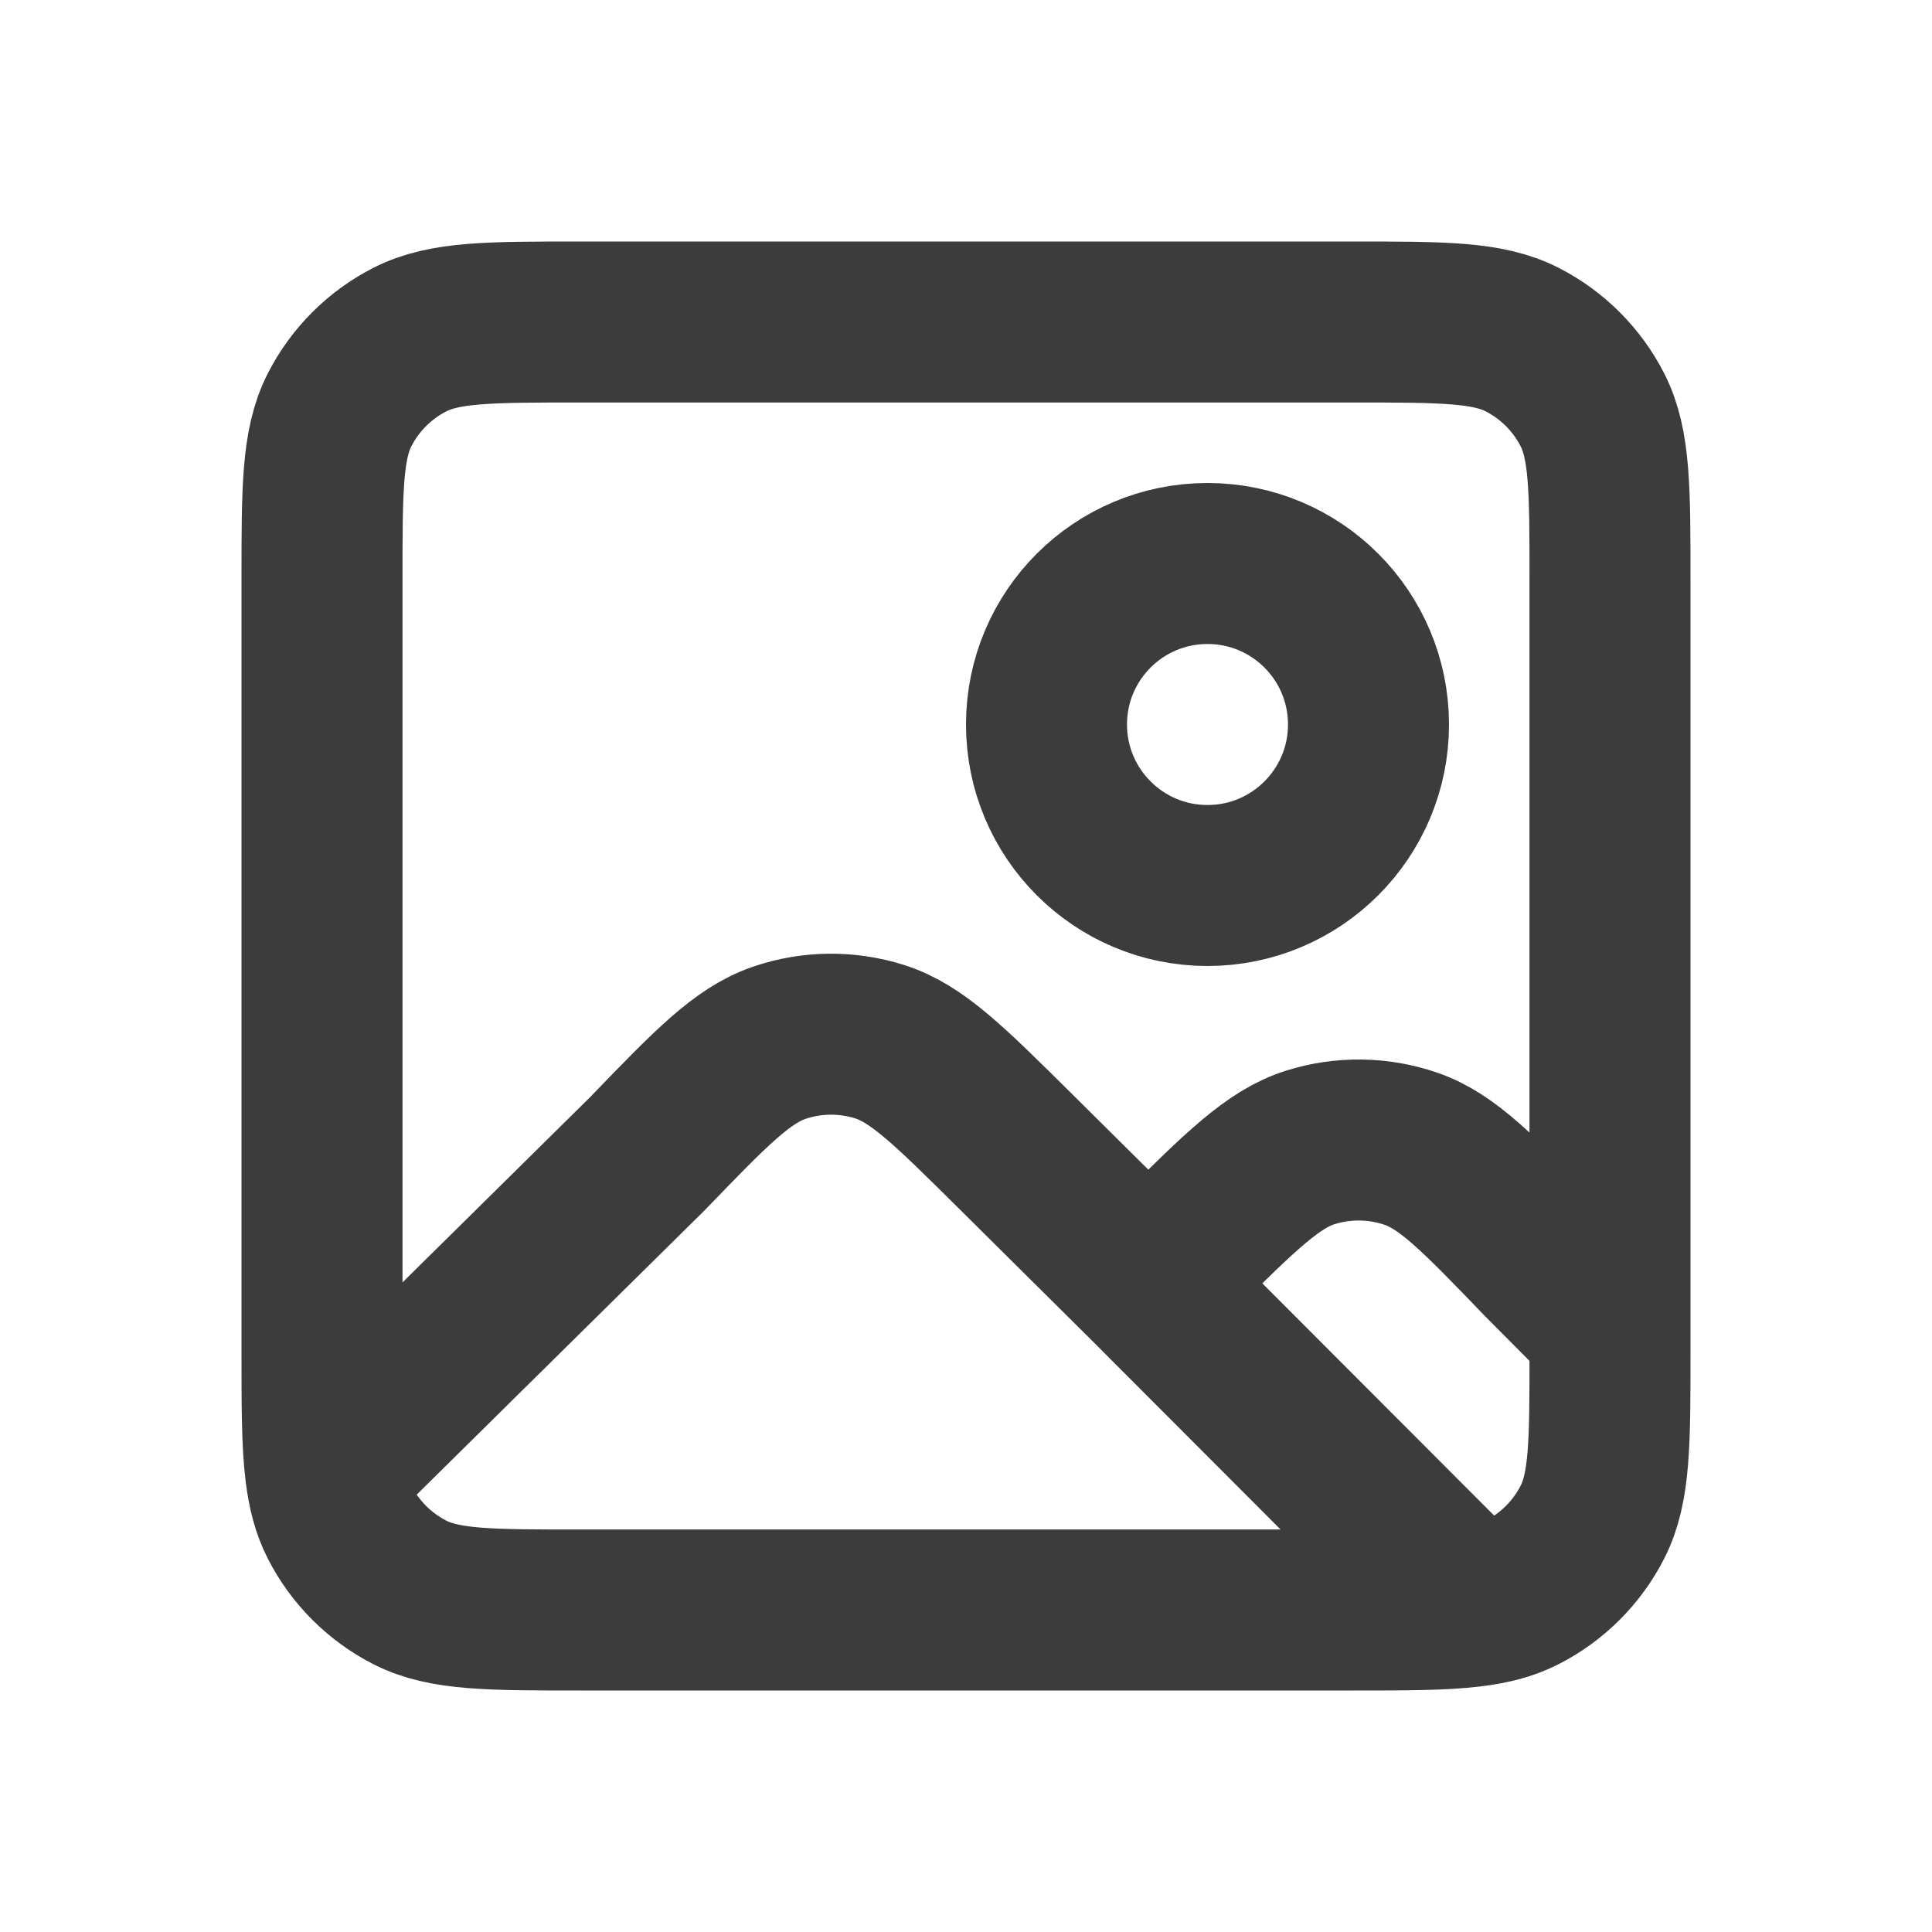
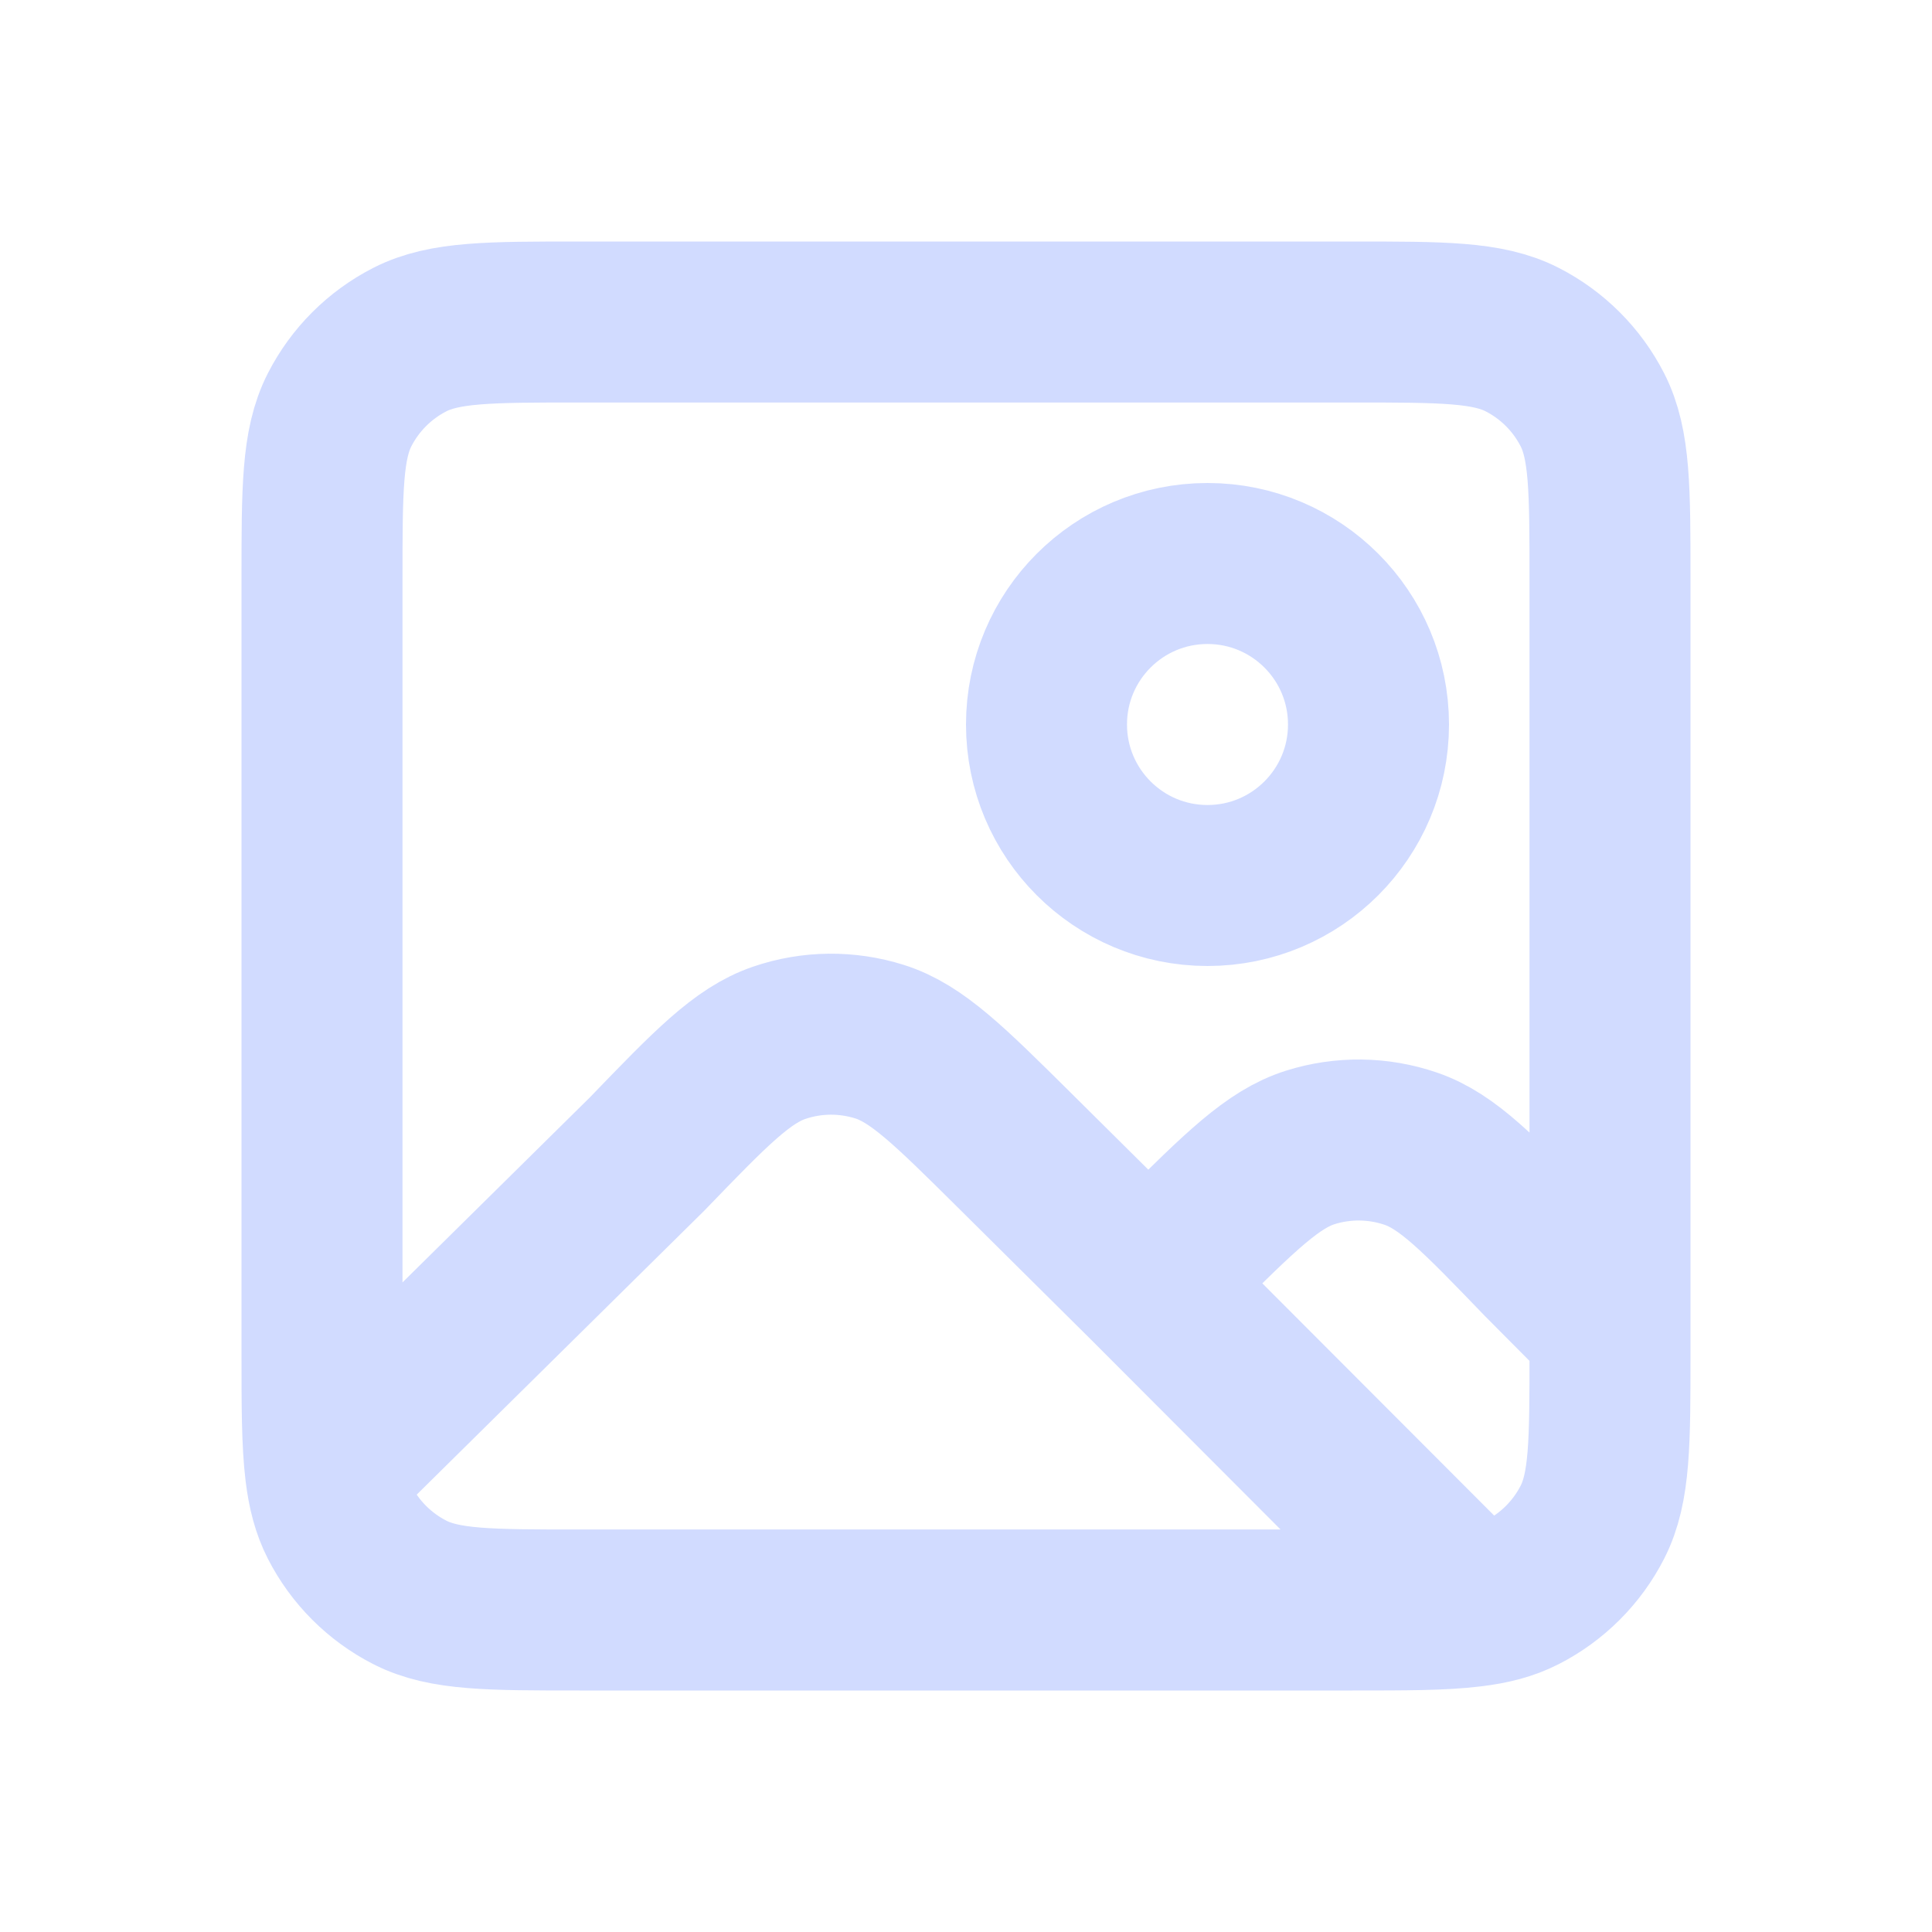
<svg xmlns="http://www.w3.org/2000/svg" width="800px" height="800px" viewBox="0 0 24 24" fill="none">
-   <path d="M14.264 15.938L12.596 14.283C11.791 13.485 11.388 13.086 10.927 12.94C10.52 12.812 10.084 12.816 9.68 12.954C9.222 13.11 8.828 13.517 8.041 14.333L4.044 18.28M14.264 15.938L14.605 15.599C15.411 14.8 15.814 14.4 16.276 14.254C16.683 14.126 17.12 14.131 17.524 14.269C17.982 14.425 18.376 14.834 19.163 15.651L20 16.493M14.264 15.938L18.275 19.956M18.275 19.956C17.918 20 17.454 20 16.8 20H7.2C6.08 20 5.52 20 5.092 19.782C4.716 19.59 4.41 19.284 4.218 18.908C4.128 18.731 4.075 18.532 4.044 18.28M18.275 19.956C18.529 19.926 18.73 19.873 18.908 19.782C19.284 19.59 19.59 19.284 19.782 18.908C20 18.48 20 17.92 20 16.8V16.493M4.044 18.28C4 17.922 4 17.457 4 16.8V7.2C4 6.08 4 5.52 4.218 5.092C4.41 4.716 4.716 4.41 5.092 4.218C5.52 4 6.08 4 7.2 4H16.8C17.92 4 18.48 4 18.908 4.218C19.284 4.41 19.59 4.716 19.782 5.092C20 5.52 20 6.08 20 7.2V16.493M17 9C17 10.104 16.105 11 15 11C13.895 11 13 10.104 13 9C13 7.895 13.895 7 15 7C16.105 7 17 7.895 17 9Z" stroke="#3c3c3c" stroke-width="2" stroke-linecap="round" stroke-linejoin="round" />
+   <path d="M14.264 15.938L12.596 14.283C11.791 13.485 11.388 13.086 10.927 12.94C10.52 12.812 10.084 12.816 9.68 12.954C9.222 13.11 8.828 13.517 8.041 14.333L4.044 18.28M14.264 15.938L14.605 15.599C15.411 14.8 15.814 14.4 16.276 14.254C16.683 14.126 17.12 14.131 17.524 14.269C17.982 14.425 18.376 14.834 19.163 15.651L20 16.493M14.264 15.938L18.275 19.956M18.275 19.956C17.918 20 17.454 20 16.8 20H7.2C6.08 20 5.52 20 5.092 19.782C4.716 19.59 4.41 19.284 4.218 18.908C4.128 18.731 4.075 18.532 4.044 18.28M18.275 19.956C18.529 19.926 18.73 19.873 18.908 19.782C19.284 19.59 19.59 19.284 19.782 18.908C20 18.48 20 17.92 20 16.8V16.493M4.044 18.28C4 17.922 4 17.457 4 16.8V7.2C4 6.08 4 5.52 4.218 5.092C4.41 4.716 4.716 4.41 5.092 4.218C5.52 4 6.08 4 7.2 4H16.8C17.92 4 18.48 4 18.908 4.218C19.284 4.41 19.59 4.716 19.782 5.092C20 5.52 20 6.08 20 7.2V16.493M17 9C17 10.104 16.105 11 15 11C13.895 11 13 10.104 13 9C13 7.895 13.895 7 15 7C16.105 7 17 7.895 17 9Z" stroke="#d1dbff" stroke-width="2" stroke-linecap="round" stroke-linejoin="round" />
</svg>
